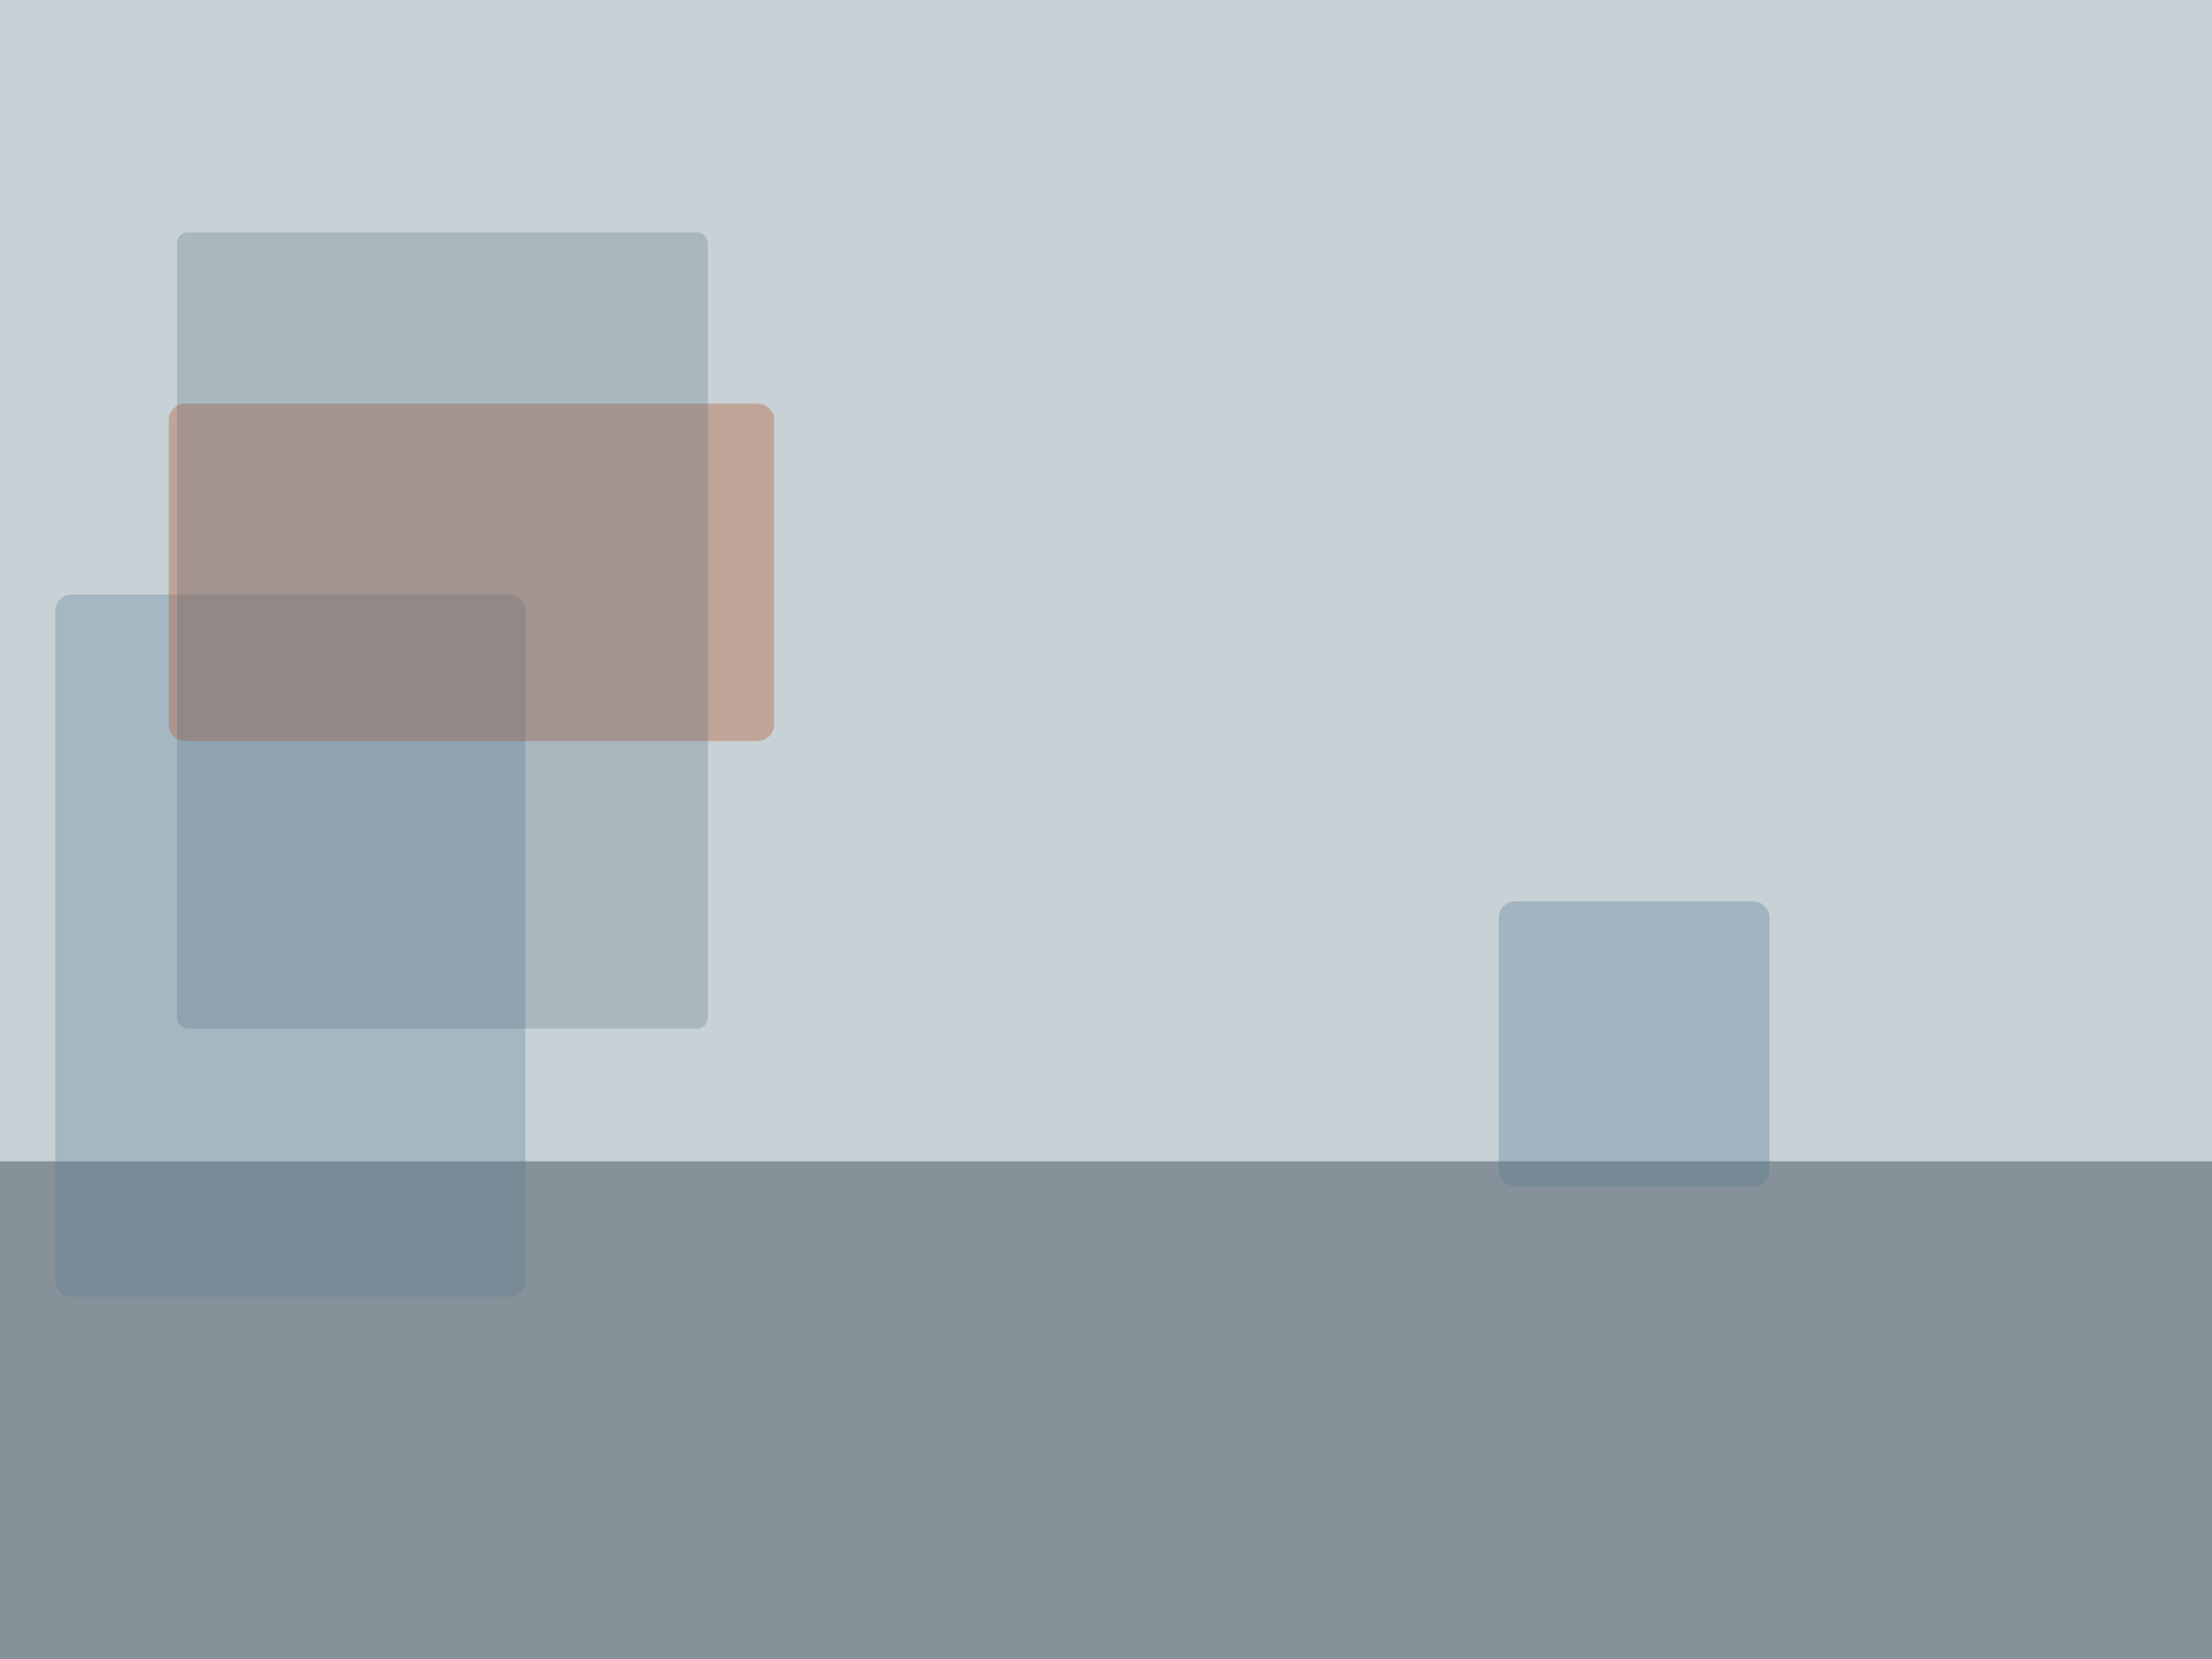
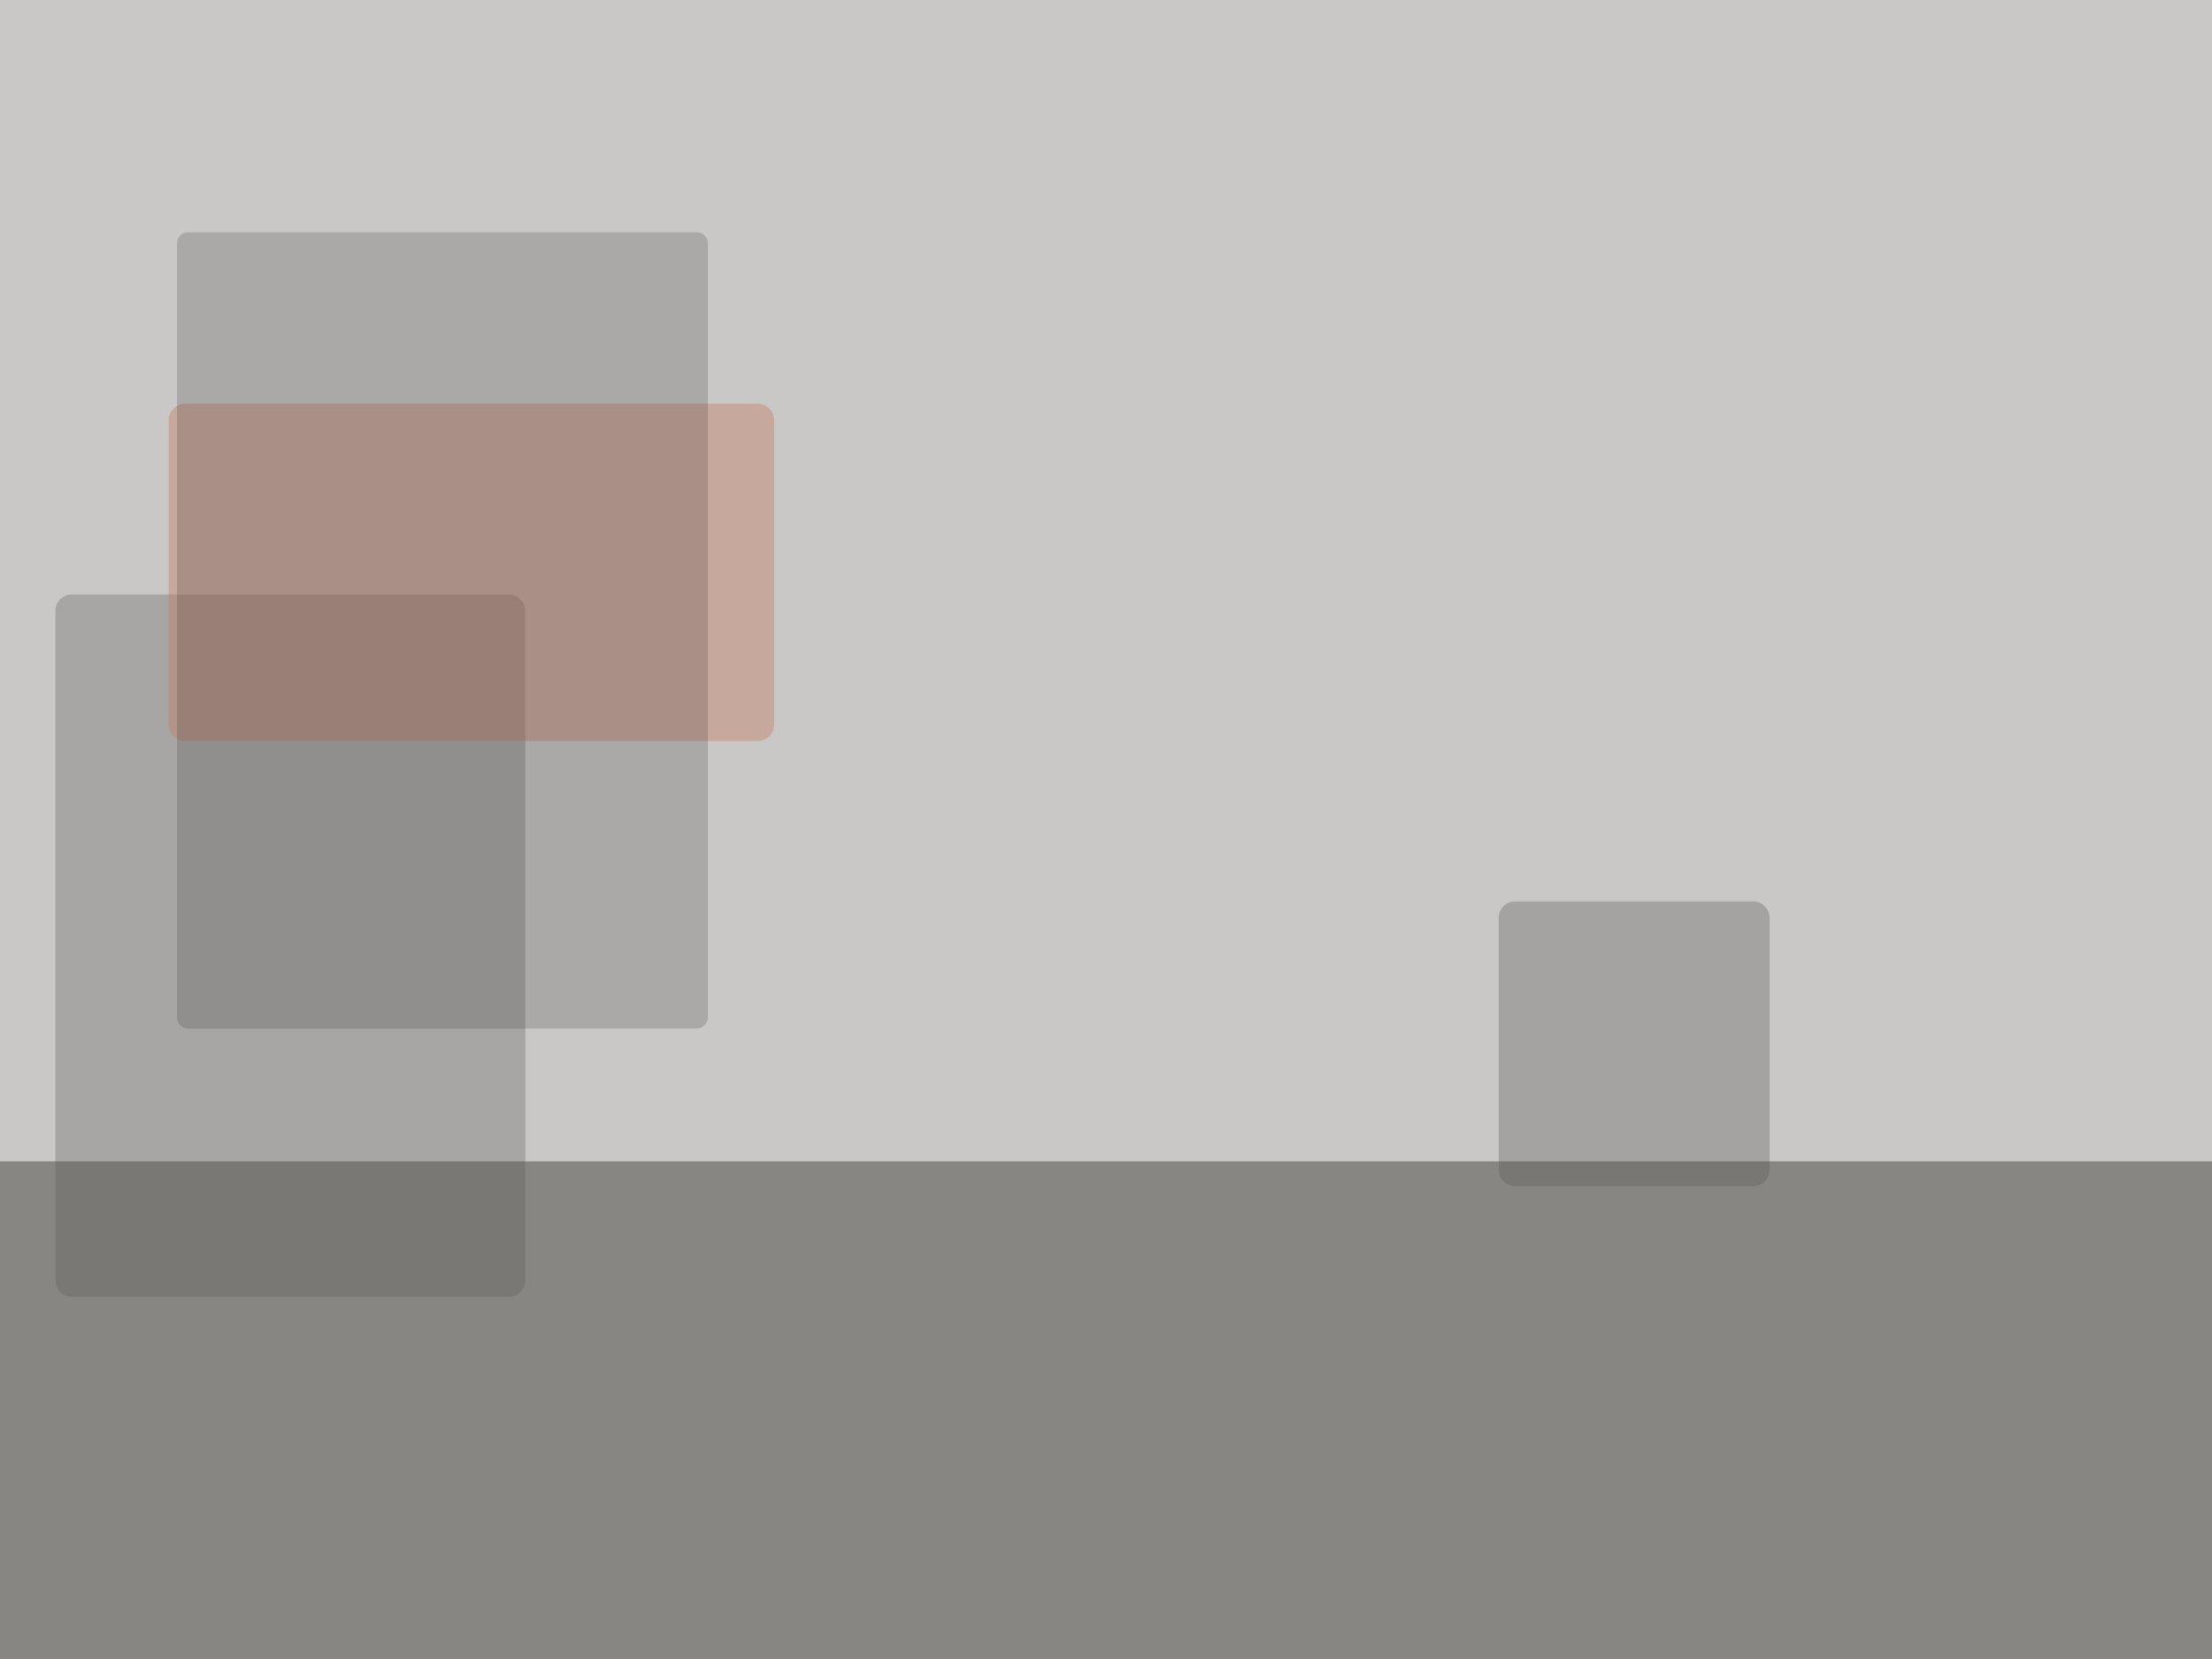
<svg xmlns="http://www.w3.org/2000/svg" viewBox="0 0 800 600" width="800" height="600">
-   <rect width="800" height="600" fill="#c8d1d6" />
-   <rect y="420" width="800" height="180" fill="#22353f" opacity="0.4" />
-   <rect x="20" y="215" width="170" height="254" rx="6" fill="#547a90" opacity="0.30" />
-   <rect x="61" y="146" width="219" height="122" rx="6" fill="#b5623c" opacity="0.40" />
-   <rect x="542" y="326" width="98" height="103" rx="6" fill="#547a90" opacity="0.33" />
-   <rect x="64" y="84" width="192" height="288" rx="4" fill="#3a5a6e" opacity="0.22" />
+   <rect width="800" height="600" fill="#c9c8c7" />
+   <rect y="420" width="800" height="180" fill="#26241f" opacity="0.4" />
+   <rect x="20" y="215" width="170" height="254" rx="6" fill="#5c5854" opacity="0.30" />
+   <rect x="61" y="146" width="219" height="122" rx="6" fill="#c4785c" opacity="0.40" />
+   <rect x="542" y="326" width="98" height="103" rx="6" fill="#5c5854" opacity="0.33" />
+   <rect x="64" y="84" width="192" height="288" rx="4" fill="#3d3a37" opacity="0.22" />
</svg>
